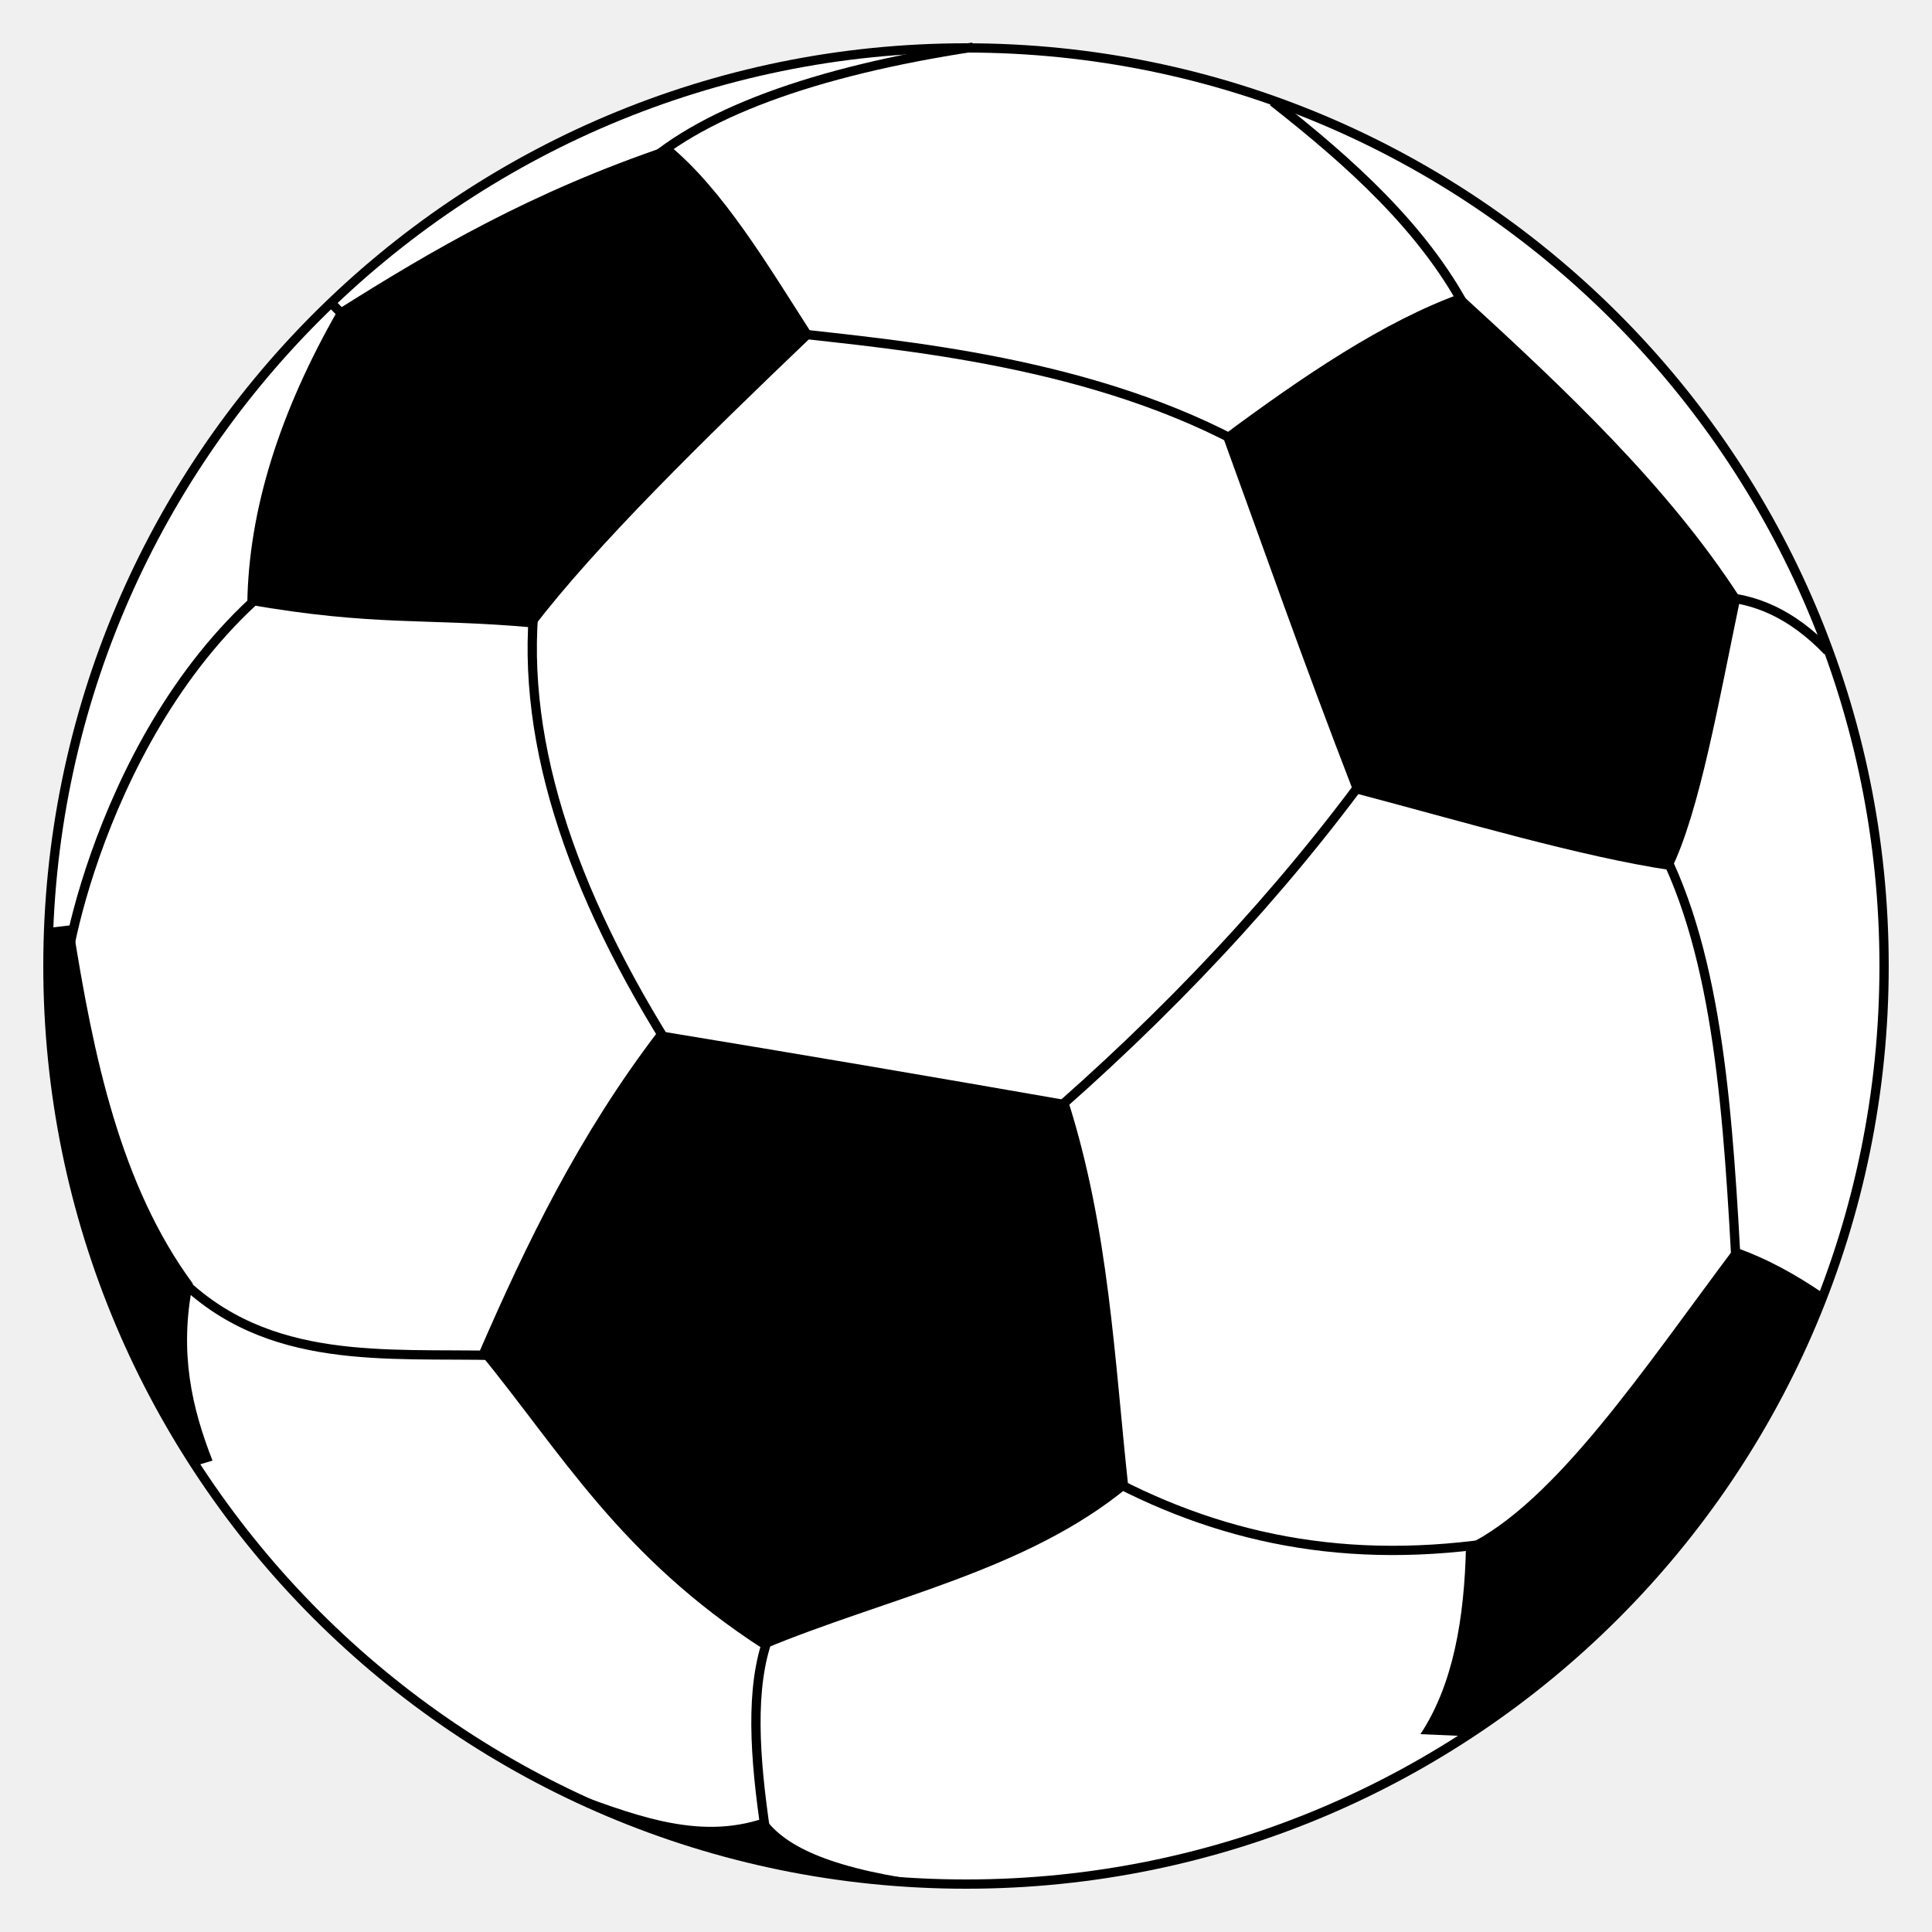
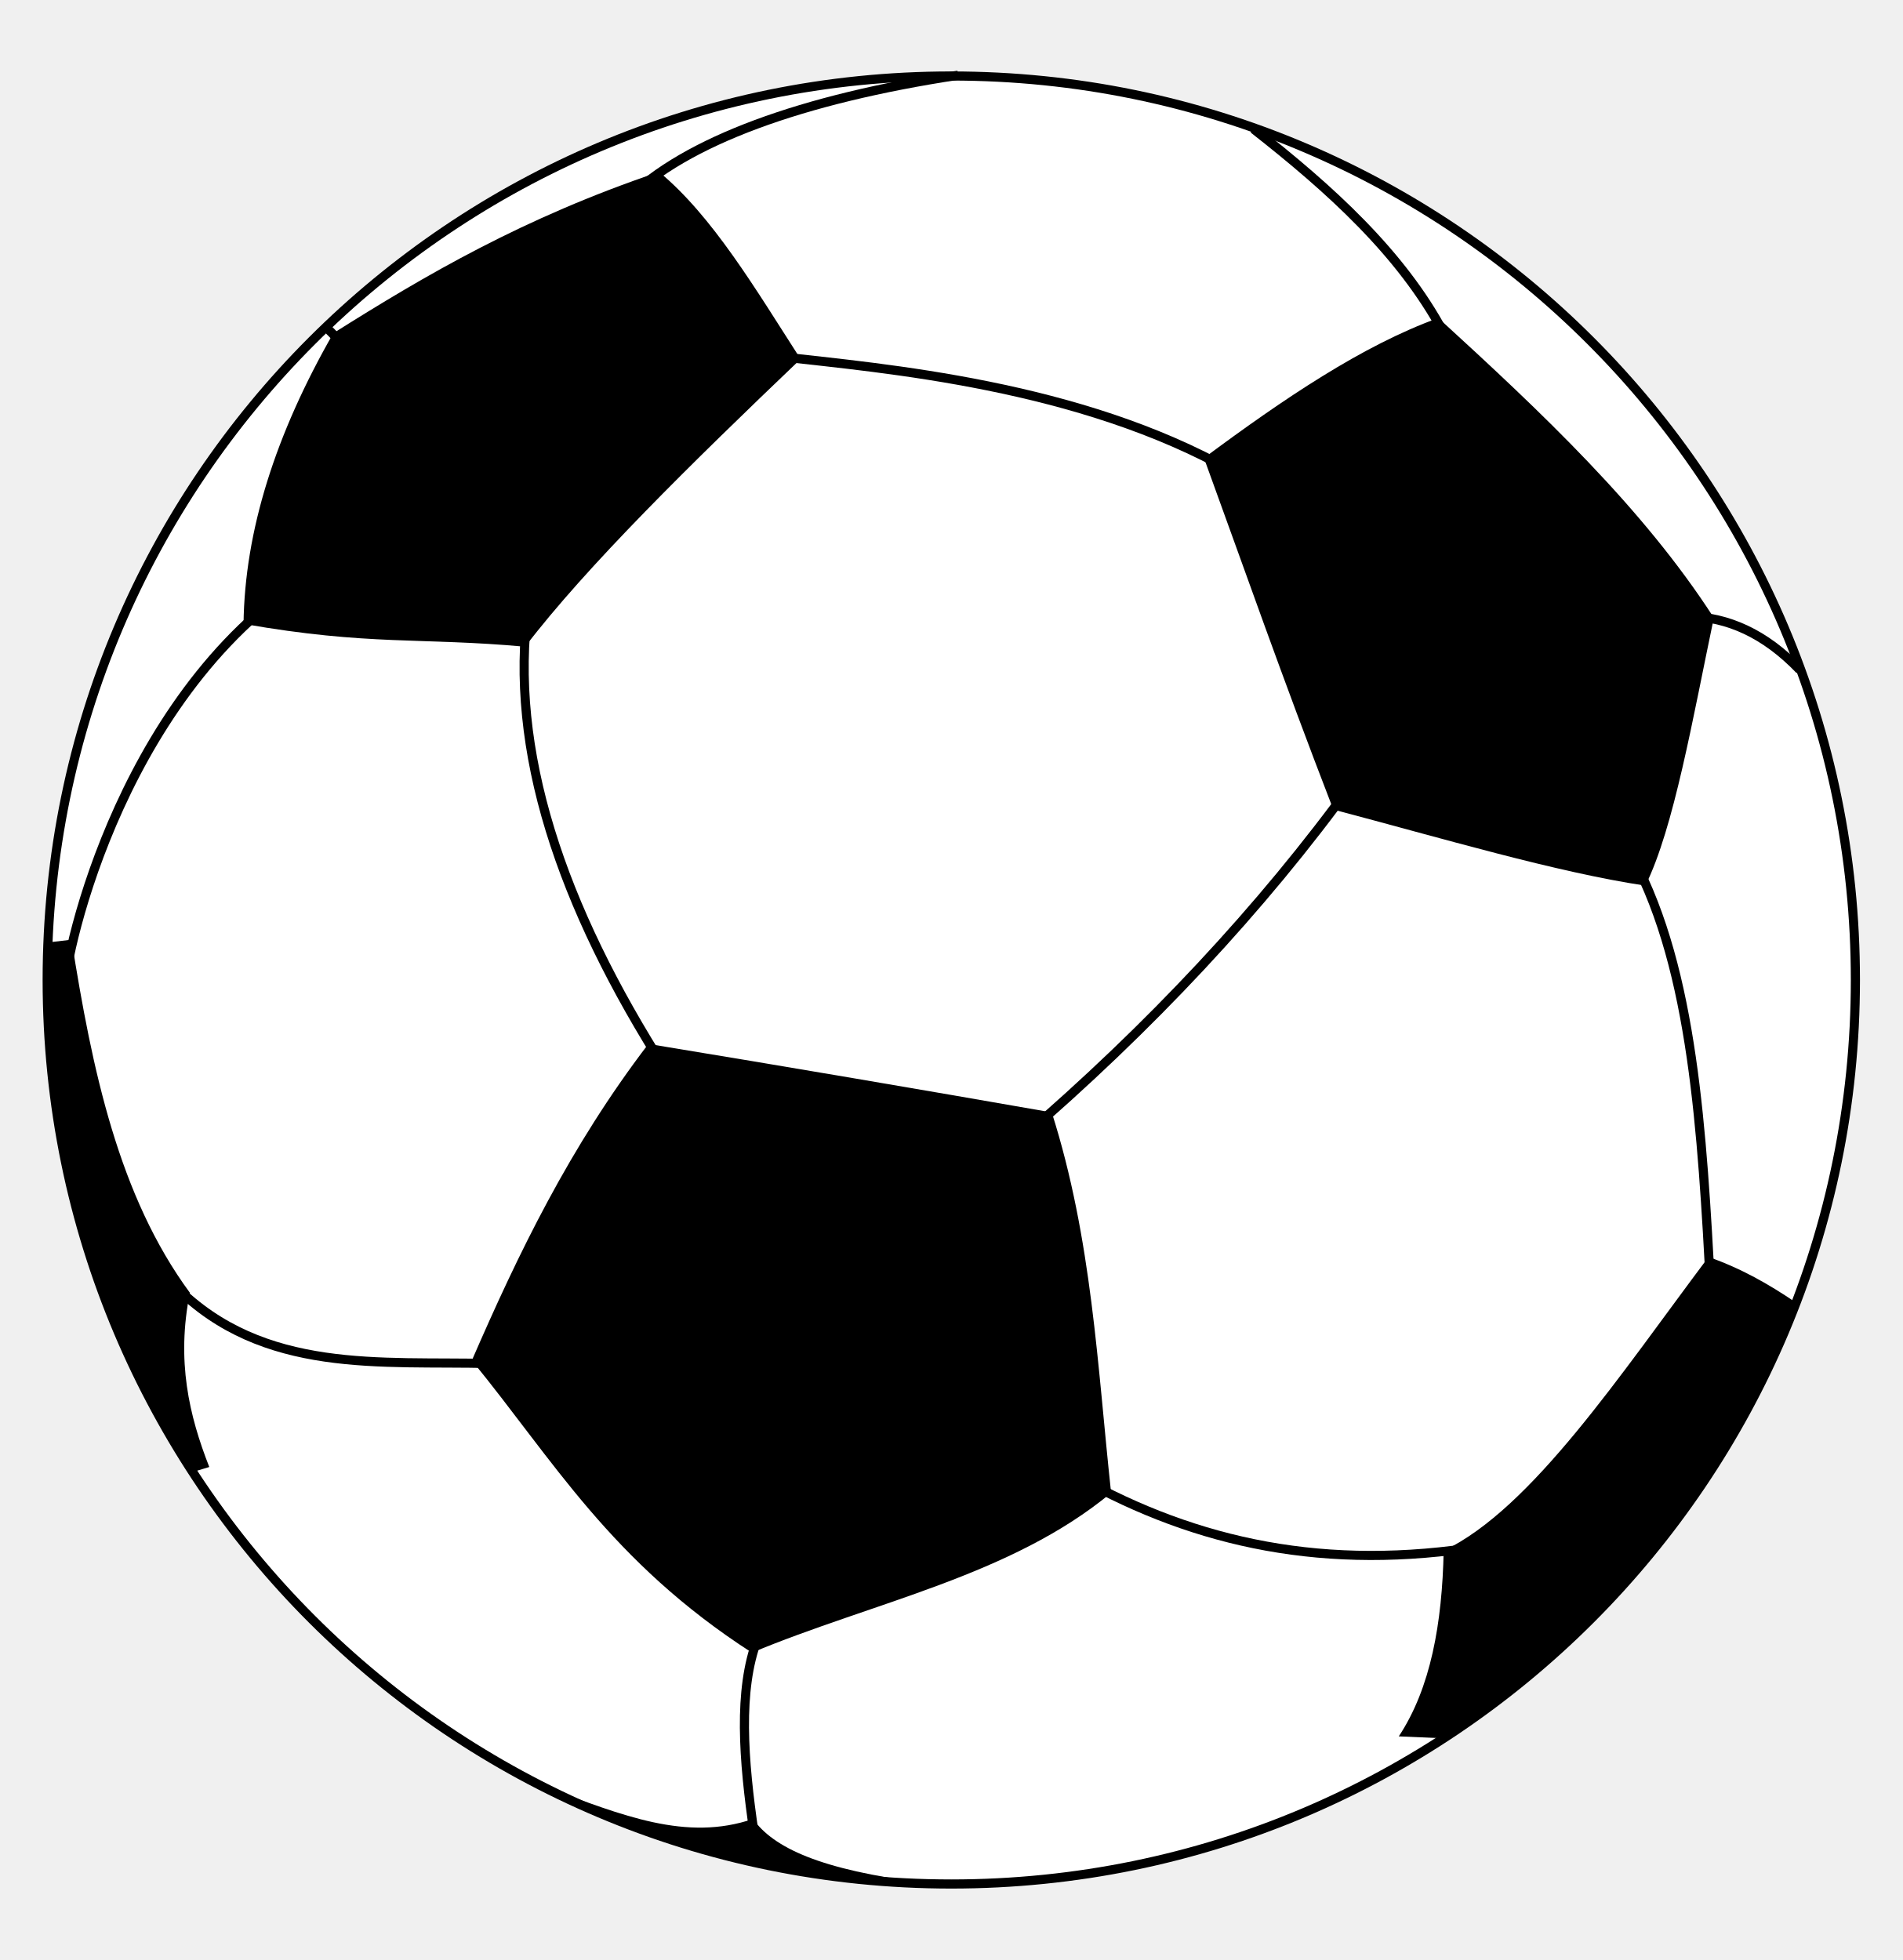
- <svg xmlns="http://www.w3.org/2000/svg" width="500" height="500" viewBox="-2500 -2500 5000 5000">
+ <svg xmlns="http://www.w3.org/2000/svg" width="33" height="34" viewBox="-2500 -2500 5000 5000">
  <g stroke="#000" stroke-width="24">
    <circle fill="#fff" r="2376" />
    <path fill="none" d="m-1643-1716 155 158m-550 2364c231 231 538 195 826 202m-524-2040c-491 351-610 1064-592 1060m1216-1008c-51 373 84 783 364 1220m-107-2289c157-157 466-267 873-329m-528 4112c-50 132-37 315-8 510m62-3883c282 32 792 74 1196 303m-404 2644c310 173 649 247 1060 180m-340-2008c-242 334-534 645-872 936m1109-2119c-111-207-296-375-499-534m1146 1281c100 3 197 44 290 141m-438 495c158 297 181 718 204 1140" />
  </g>
  <path fill="#000" d="m-1624-1700c243-153 498-303 856-424 141 117 253 307 372 492-288 275-562 544-724 756-274-25-410-2-740-60 3-244 84-499 236-764zm2904-40c271 248 537 498 724 788-55 262-105 553-180 704-234-35-536-125-820-200-138-357-231-625-340-924 210-156 417-296 616-368zm-3273 3033a2376 2376 0 0 1-378-1392l59-7c54 342 124 674 311 928-36 179-2 323 51 458zm1197-1125c365 60 717 120 1060 180 106 333 120 667 156 1000-263 218-625 287-944 420-372-240-523-508-736-768 122-281 257-561 464-832zm3013 678a2376 2376 0 0 1-925 1147l-116-5c84-127 114-297 118-488 232-111 464-463 696-772 86 30 159 72 227 118zm-2287 1527a2376 2376 0 0 1-993-251c199 74 367 143 542 83 53 75 176 134 451 168z" />
</svg>
